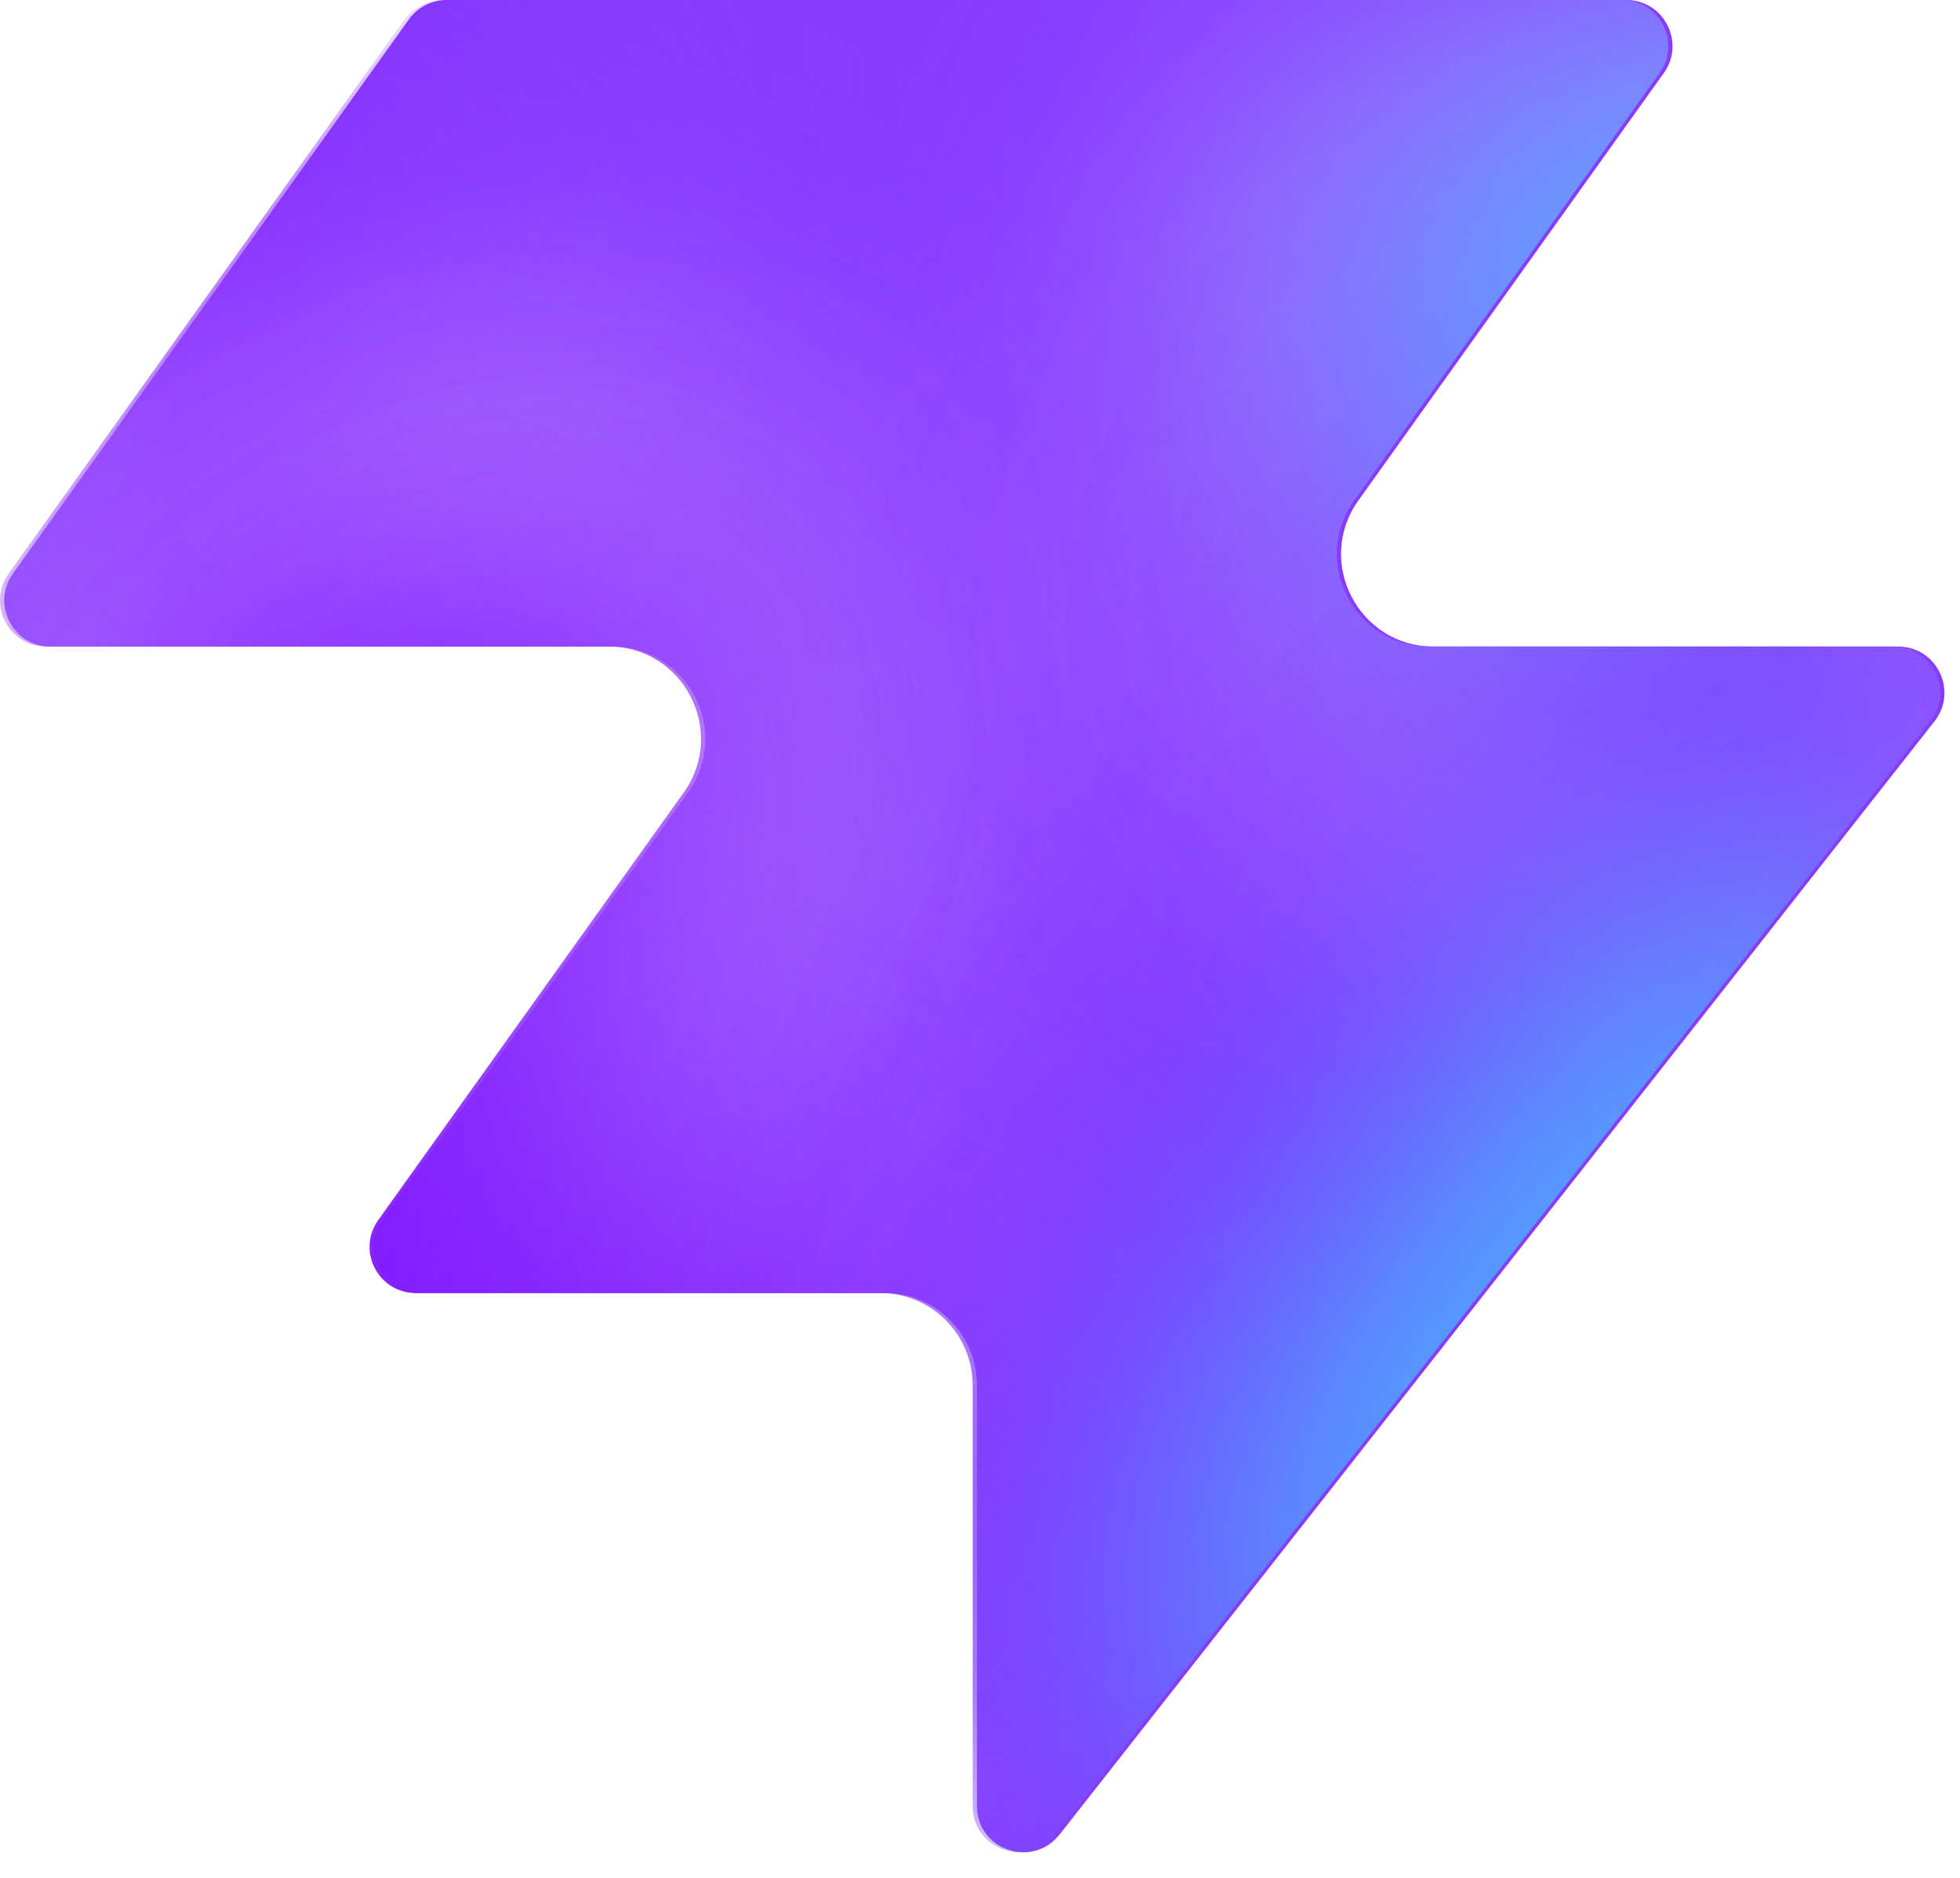
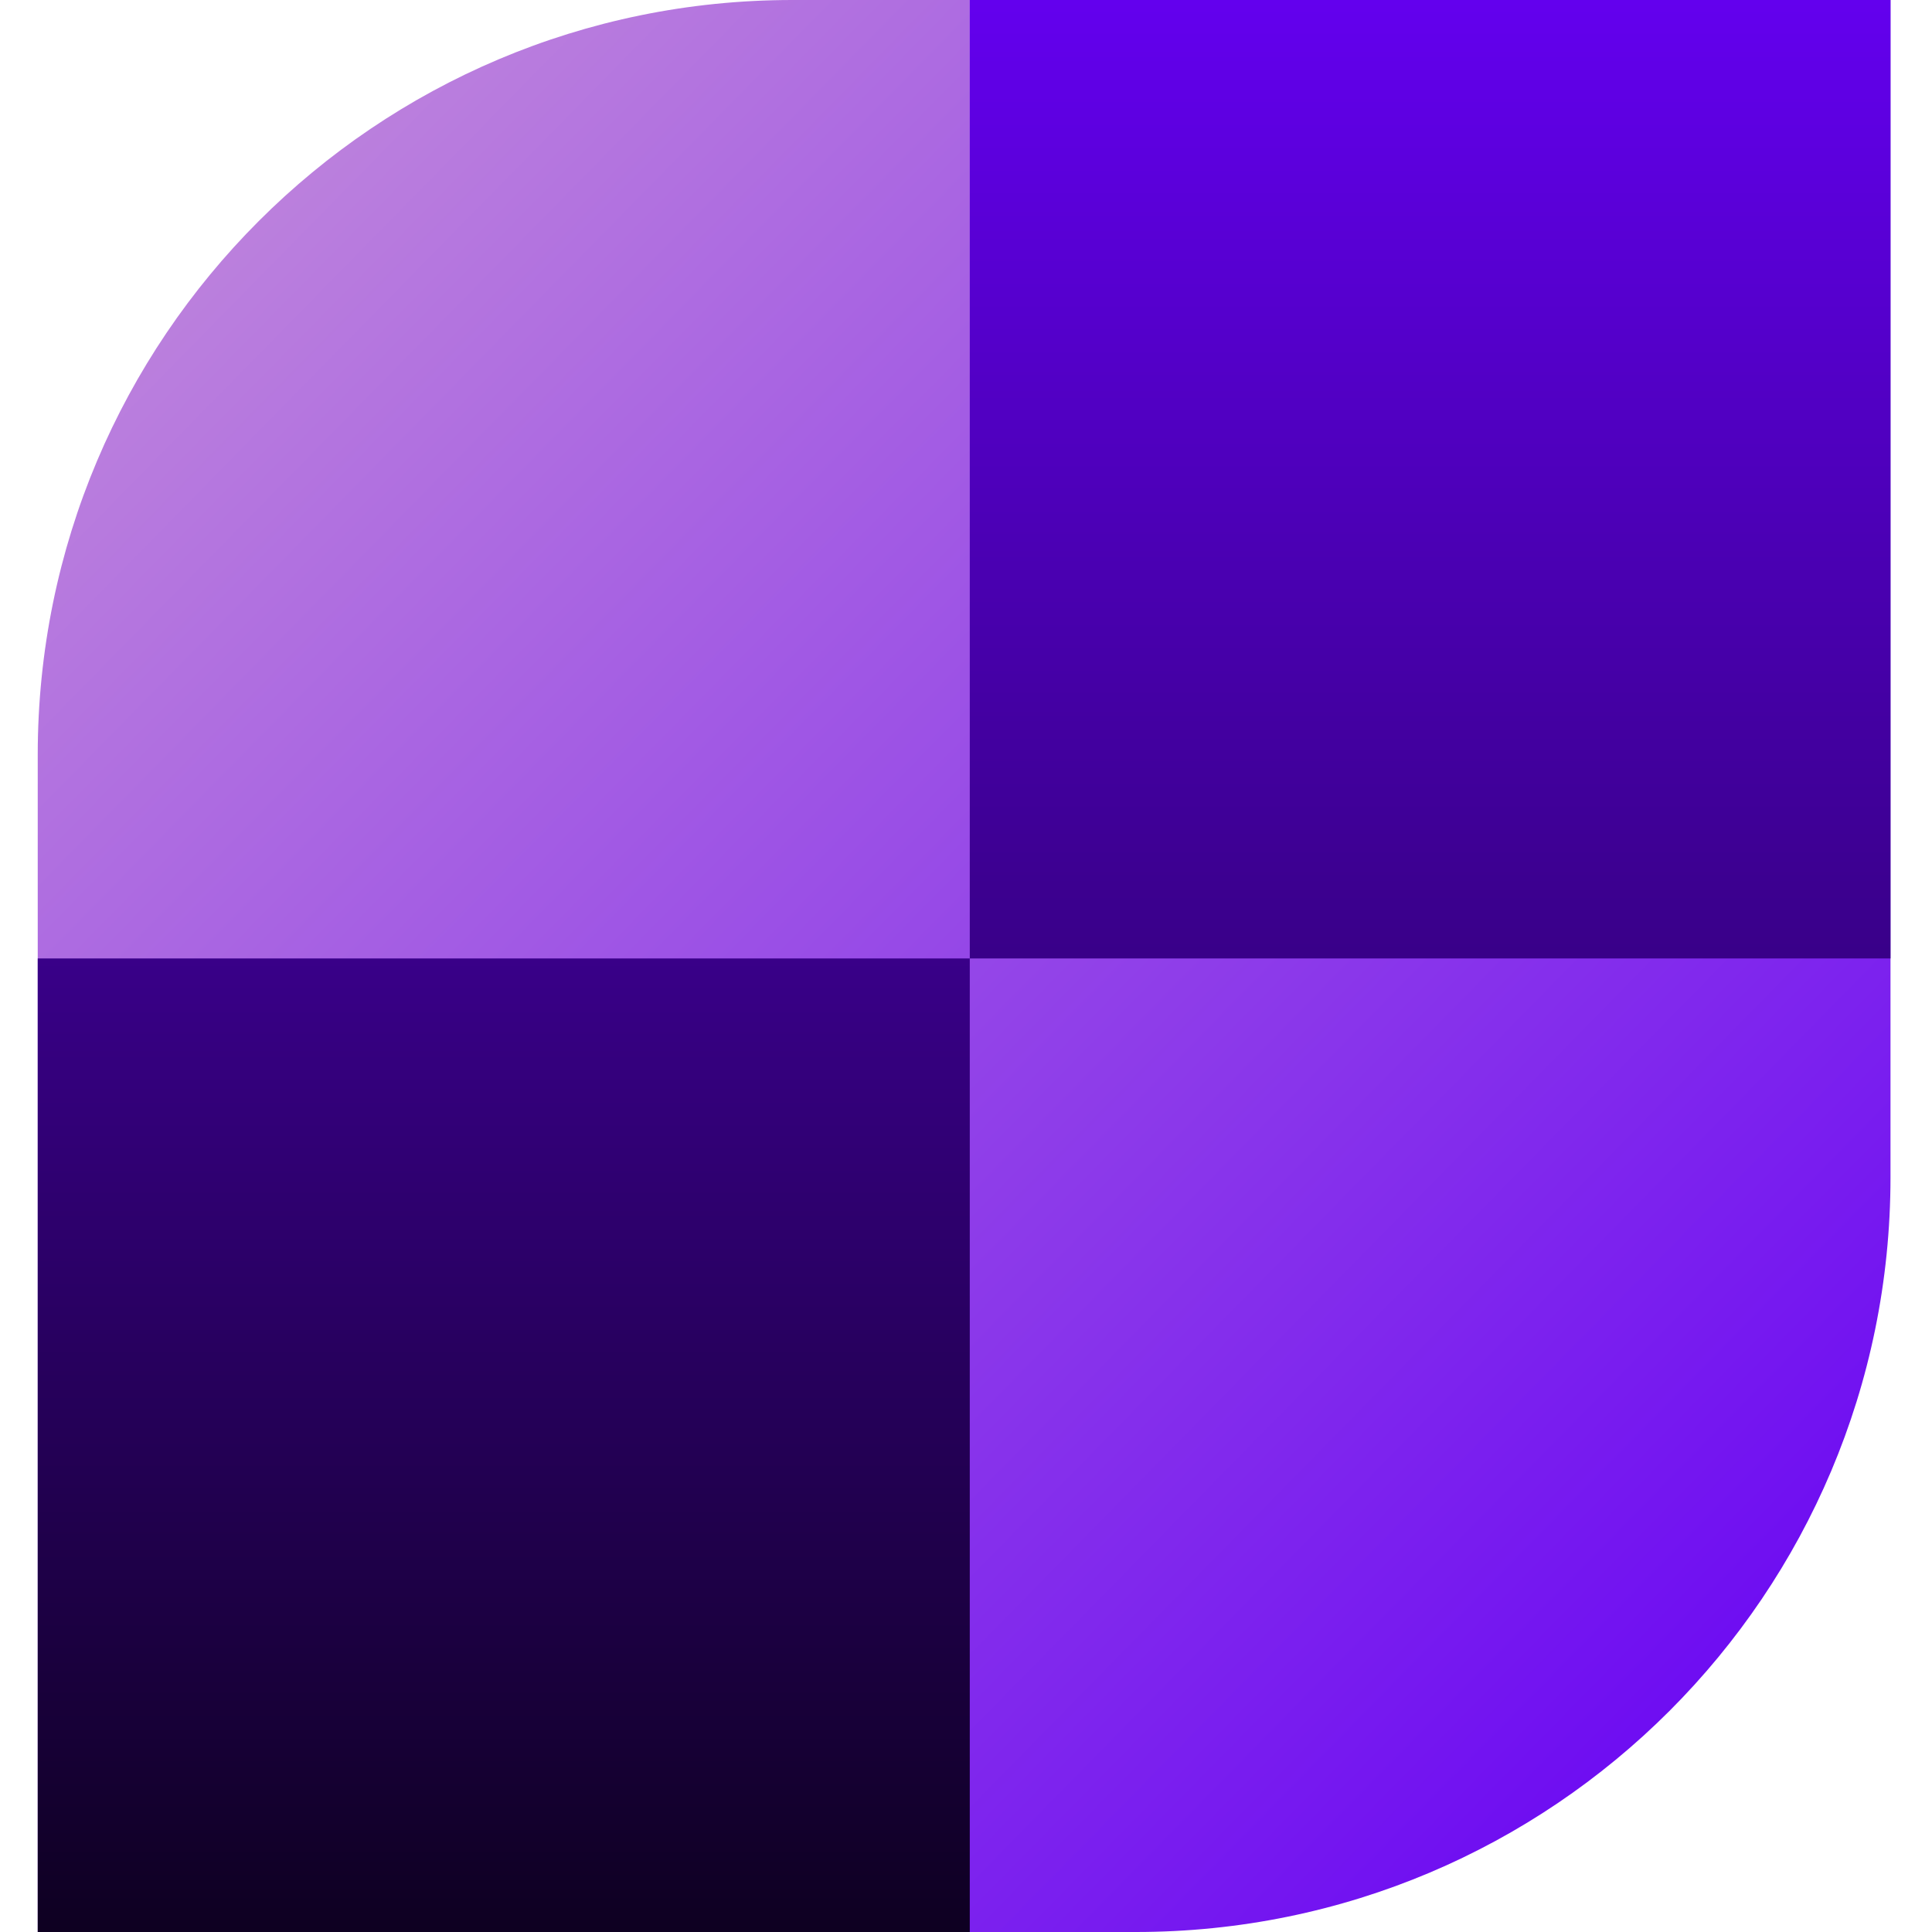
- <svg xmlns="http://www.w3.org/2000/svg" width="48" height="46" fill="none" viewBox="0 0 48 46">
-   <path fill="#863bff" d="M25.946 44.938c-.664.845-2.021.375-2.021-.698V33.937a2.26 2.26 0 0 0-2.262-2.262H10.287c-.92 0-1.456-1.04-.92-1.788l7.48-10.471c1.07-1.497 0-3.578-1.842-3.578H1.237c-.92 0-1.456-1.04-.92-1.788L10.013.474c.214-.297.556-.474.92-.474h28.894c.92 0 1.456 1.04.92 1.788l-7.48 10.471c-1.07 1.498 0 3.579 1.842 3.579h11.377c.943 0 1.473 1.088.89 1.83L25.947 44.94z" style="fill:#863bff;fill:color(display-p3 .525 .23 1);fill-opacity:1" />
-   <mask id="a" width="48" height="46" x="0" y="0" maskUnits="userSpaceOnUse" style="mask-type:alpha">
-     <path fill="#000" d="M25.842 44.938c-.664.844-2.021.375-2.021-.698V33.937a2.26 2.26 0 0 0-2.262-2.262H10.183c-.92 0-1.456-1.04-.92-1.788l7.48-10.471c1.07-1.498 0-3.579-1.842-3.579H1.133c-.92 0-1.456-1.04-.92-1.787L9.91.473c.214-.297.556-.474.92-.474h28.894c.92 0 1.456 1.04.92 1.788l-7.48 10.471c-1.07 1.498 0 3.578 1.842 3.578h11.377c.943 0 1.473 1.088.89 1.832L25.843 44.94z" style="fill:#000;fill-opacity:1" />
-   </mask>
-   <g mask="url(#a)">
-     <g filter="url(#b)">
-       <ellipse cx="5.508" cy="14.704" fill="#ede6ff" rx="5.508" ry="14.704" style="fill:#ede6ff;fill:color(display-p3 .927 .903 1);fill-opacity:1" transform="matrix(.00324 1 1 -.00324 -4.47 31.516)" />
-     </g>
-     <g filter="url(#c)">
-       <ellipse cx="10.399" cy="29.851" fill="#ede6ff" rx="10.399" ry="29.851" style="fill:#ede6ff;fill:color(display-p3 .927 .903 1);fill-opacity:1" transform="matrix(.00324 1 1 -.00324 -39.328 7.883)" />
-     </g>
-     <g filter="url(#d)">
-       <ellipse cx="5.508" cy="30.487" fill="#7e14ff" rx="5.508" ry="30.487" style="fill:#7e14ff;fill:color(display-p3 .492 .077 1);fill-opacity:1" transform="rotate(89.814 -25.913 -14.639)scale(1 -1)" />
-     </g>
-     <g filter="url(#e)">
-       <ellipse cx="5.508" cy="30.599" fill="#7e14ff" rx="5.508" ry="30.599" style="fill:#7e14ff;fill:color(display-p3 .492 .077 1);fill-opacity:1" transform="rotate(89.814 -32.644 -3.334)scale(1 -1)" />
-     </g>
-     <g filter="url(#f)">
-       <ellipse cx="5.508" cy="30.599" fill="#7e14ff" rx="5.508" ry="30.599" style="fill:#7e14ff;fill:color(display-p3 .492 .077 1);fill-opacity:1" transform="matrix(.00324 1 1 -.00324 -34.34 30.47)" />
-     </g>
-     <g filter="url(#g)">
-       <ellipse cx="14.072" cy="22.078" fill="#ede6ff" rx="14.072" ry="22.078" style="fill:#ede6ff;fill:color(display-p3 .927 .903 1);fill-opacity:1" transform="rotate(93.35 24.506 48.493)scale(-1 1)" />
-     </g>
-     <g filter="url(#h)">
-       <ellipse cx="3.47" cy="21.501" fill="#7e14ff" rx="3.47" ry="21.501" style="fill:#7e14ff;fill:color(display-p3 .492 .077 1);fill-opacity:1" transform="rotate(89.009 28.708 47.59)scale(-1 1)" />
-     </g>
-     <g filter="url(#i)">
-       <ellipse cx="3.47" cy="21.501" fill="#7e14ff" rx="3.47" ry="21.501" style="fill:#7e14ff;fill:color(display-p3 .492 .077 1);fill-opacity:1" transform="rotate(89.009 28.708 47.59)scale(-1 1)" />
-     </g>
-     <g filter="url(#j)">
-       <ellipse cx=".387" cy="8.972" fill="#7e14ff" rx="4.407" ry="29.108" style="fill:#7e14ff;fill:color(display-p3 .492 .077 1);fill-opacity:1" transform="rotate(39.51 .387 8.972)" />
-     </g>
-     <g filter="url(#k)">
-       <ellipse cx="47.523" cy="-6.092" fill="#7e14ff" rx="4.407" ry="29.108" style="fill:#7e14ff;fill:color(display-p3 .492 .077 1);fill-opacity:1" transform="rotate(37.892 47.523 -6.092)" />
-     </g>
-     <g filter="url(#l)">
-       <ellipse cx="41.412" cy="6.333" fill="#47bfff" rx="5.971" ry="9.665" style="fill:#47bfff;fill:color(display-p3 .28 .748 1);fill-opacity:1" transform="rotate(37.892 41.412 6.333)" />
-     </g>
-     <g filter="url(#m)">
-       <ellipse cx="-1.879" cy="38.332" fill="#7e14ff" rx="4.407" ry="29.108" style="fill:#7e14ff;fill:color(display-p3 .492 .077 1);fill-opacity:1" transform="rotate(37.892 -1.88 38.332)" />
-     </g>
-     <g filter="url(#n)">
-       <ellipse cx="-1.879" cy="38.332" fill="#7e14ff" rx="4.407" ry="29.108" style="fill:#7e14ff;fill:color(display-p3 .492 .077 1);fill-opacity:1" transform="rotate(37.892 -1.88 38.332)" />
-     </g>
-     <g filter="url(#o)">
-       <ellipse cx="35.651" cy="29.907" fill="#7e14ff" rx="4.407" ry="29.108" style="fill:#7e14ff;fill:color(display-p3 .492 .077 1);fill-opacity:1" transform="rotate(37.892 35.651 29.907)" />
-     </g>
-     <g filter="url(#p)">
-       <ellipse cx="38.418" cy="32.4" fill="#47bfff" rx="5.971" ry="15.297" style="fill:#47bfff;fill:color(display-p3 .28 .748 1);fill-opacity:1" transform="rotate(37.892 38.418 32.4)" />
-     </g>
-   </g>
+ <svg xmlns="http://www.w3.org/2000/svg" width="512" height="512" viewBox="0 0 512 512" fill="none">
+   <path d="M10 200C10 89.543 99.543 0 210 0H501V312C501 422.457 411.457 512 301 512H10V200Z" fill="url(#paint0_linear_2002_119)" />
+   <path d="M257 512H10V254H257V512ZM501 254H257V0H501V254Z" fill="url(#paint1_linear_2002_119)" />
  <defs>
-     <filter id="b" width="60.045" height="41.654" x="-19.77" y="16.149" color-interpolation-filters="sRGB" filterUnits="userSpaceOnUse">
-       <feFlood flood-opacity="0" result="BackgroundImageFix" />
-       <feBlend in="SourceGraphic" in2="BackgroundImageFix" result="shape" />
-       <feGaussianBlur result="effect1_foregroundBlur_2002_17158" stdDeviation="7.659" />
-     </filter>
-     <filter id="c" width="90.34" height="51.437" x="-54.613" y="-7.533" color-interpolation-filters="sRGB" filterUnits="userSpaceOnUse">
-       <feFlood flood-opacity="0" result="BackgroundImageFix" />
-       <feBlend in="SourceGraphic" in2="BackgroundImageFix" result="shape" />
-       <feGaussianBlur result="effect1_foregroundBlur_2002_17158" stdDeviation="7.659" />
-     </filter>
-     <filter id="d" width="79.355" height="29.4" x="-49.64" y="2.03" color-interpolation-filters="sRGB" filterUnits="userSpaceOnUse">
-       <feFlood flood-opacity="0" result="BackgroundImageFix" />
-       <feBlend in="SourceGraphic" in2="BackgroundImageFix" result="shape" />
-       <feGaussianBlur result="effect1_foregroundBlur_2002_17158" stdDeviation="4.596" />
-     </filter>
-     <filter id="e" width="79.579" height="29.4" x="-45.045" y="20.029" color-interpolation-filters="sRGB" filterUnits="userSpaceOnUse">
-       <feFlood flood-opacity="0" result="BackgroundImageFix" />
-       <feBlend in="SourceGraphic" in2="BackgroundImageFix" result="shape" />
-       <feGaussianBlur result="effect1_foregroundBlur_2002_17158" stdDeviation="4.596" />
-     </filter>
-     <filter id="f" width="79.579" height="29.4" x="-43.513" y="21.178" color-interpolation-filters="sRGB" filterUnits="userSpaceOnUse">
-       <feFlood flood-opacity="0" result="BackgroundImageFix" />
-       <feBlend in="SourceGraphic" in2="BackgroundImageFix" result="shape" />
-       <feGaussianBlur result="effect1_foregroundBlur_2002_17158" stdDeviation="4.596" />
-     </filter>
-     <filter id="g" width="74.749" height="58.852" x="15.756" y="-17.901" color-interpolation-filters="sRGB" filterUnits="userSpaceOnUse">
-       <feFlood flood-opacity="0" result="BackgroundImageFix" />
-       <feBlend in="SourceGraphic" in2="BackgroundImageFix" result="shape" />
-       <feGaussianBlur result="effect1_foregroundBlur_2002_17158" stdDeviation="7.659" />
-     </filter>
-     <filter id="h" width="61.377" height="25.362" x="23.548" y="2.284" color-interpolation-filters="sRGB" filterUnits="userSpaceOnUse">
-       <feFlood flood-opacity="0" result="BackgroundImageFix" />
-       <feBlend in="SourceGraphic" in2="BackgroundImageFix" result="shape" />
-       <feGaussianBlur result="effect1_foregroundBlur_2002_17158" stdDeviation="4.596" />
-     </filter>
-     <filter id="i" width="61.377" height="25.362" x="23.548" y="2.284" color-interpolation-filters="sRGB" filterUnits="userSpaceOnUse">
-       <feFlood flood-opacity="0" result="BackgroundImageFix" />
-       <feBlend in="SourceGraphic" in2="BackgroundImageFix" result="shape" />
-       <feGaussianBlur result="effect1_foregroundBlur_2002_17158" stdDeviation="4.596" />
-     </filter>
-     <filter id="j" width="56.045" height="63.649" x="-27.636" y="-22.853" color-interpolation-filters="sRGB" filterUnits="userSpaceOnUse">
-       <feFlood flood-opacity="0" result="BackgroundImageFix" />
-       <feBlend in="SourceGraphic" in2="BackgroundImageFix" result="shape" />
-       <feGaussianBlur result="effect1_foregroundBlur_2002_17158" stdDeviation="4.596" />
-     </filter>
-     <filter id="k" width="54.814" height="64.646" x="20.116" y="-38.415" color-interpolation-filters="sRGB" filterUnits="userSpaceOnUse">
-       <feFlood flood-opacity="0" result="BackgroundImageFix" />
-       <feBlend in="SourceGraphic" in2="BackgroundImageFix" result="shape" />
-       <feGaussianBlur result="effect1_foregroundBlur_2002_17158" stdDeviation="4.596" />
-     </filter>
-     <filter id="l" width="33.541" height="35.313" x="24.641" y="-11.323" color-interpolation-filters="sRGB" filterUnits="userSpaceOnUse">
-       <feFlood flood-opacity="0" result="BackgroundImageFix" />
-       <feBlend in="SourceGraphic" in2="BackgroundImageFix" result="shape" />
-       <feGaussianBlur result="effect1_foregroundBlur_2002_17158" stdDeviation="4.596" />
-     </filter>
-     <filter id="m" width="54.814" height="64.646" x="-29.286" y="6.009" color-interpolation-filters="sRGB" filterUnits="userSpaceOnUse">
-       <feFlood flood-opacity="0" result="BackgroundImageFix" />
-       <feBlend in="SourceGraphic" in2="BackgroundImageFix" result="shape" />
-       <feGaussianBlur result="effect1_foregroundBlur_2002_17158" stdDeviation="4.596" />
-     </filter>
-     <filter id="n" width="54.814" height="64.646" x="-29.286" y="6.009" color-interpolation-filters="sRGB" filterUnits="userSpaceOnUse">
-       <feFlood flood-opacity="0" result="BackgroundImageFix" />
-       <feBlend in="SourceGraphic" in2="BackgroundImageFix" result="shape" />
-       <feGaussianBlur result="effect1_foregroundBlur_2002_17158" stdDeviation="4.596" />
-     </filter>
-     <filter id="o" width="54.814" height="64.646" x="8.244" y="-2.416" color-interpolation-filters="sRGB" filterUnits="userSpaceOnUse">
-       <feFlood flood-opacity="0" result="BackgroundImageFix" />
-       <feBlend in="SourceGraphic" in2="BackgroundImageFix" result="shape" />
-       <feGaussianBlur result="effect1_foregroundBlur_2002_17158" stdDeviation="4.596" />
-     </filter>
-     <filter id="p" width="39.409" height="43.623" x="18.713" y="10.588" color-interpolation-filters="sRGB" filterUnits="userSpaceOnUse">
-       <feFlood flood-opacity="0" result="BackgroundImageFix" />
-       <feBlend in="SourceGraphic" in2="BackgroundImageFix" result="shape" />
-       <feGaussianBlur result="effect1_foregroundBlur_2002_17158" stdDeviation="4.596" />
-     </filter>
+     <linearGradient id="paint0_linear_2002_119" x1="-78.5" y1="-24.5" x2="468" y2="512" gradientUnits="userSpaceOnUse">
+       <stop stop-color="#D2A2D7" />
+       <stop offset="1" stop-color="#6601F4" />
+     </linearGradient>
+     <linearGradient id="paint1_linear_2002_119" x1="255.5" y1="0" x2="255.5" y2="512" gradientUnits="userSpaceOnUse">
+       <stop stop-color="#6300EE" />
+       <stop offset="1" stop-color="#0E0021" />
+     </linearGradient>
  </defs>
</svg>
